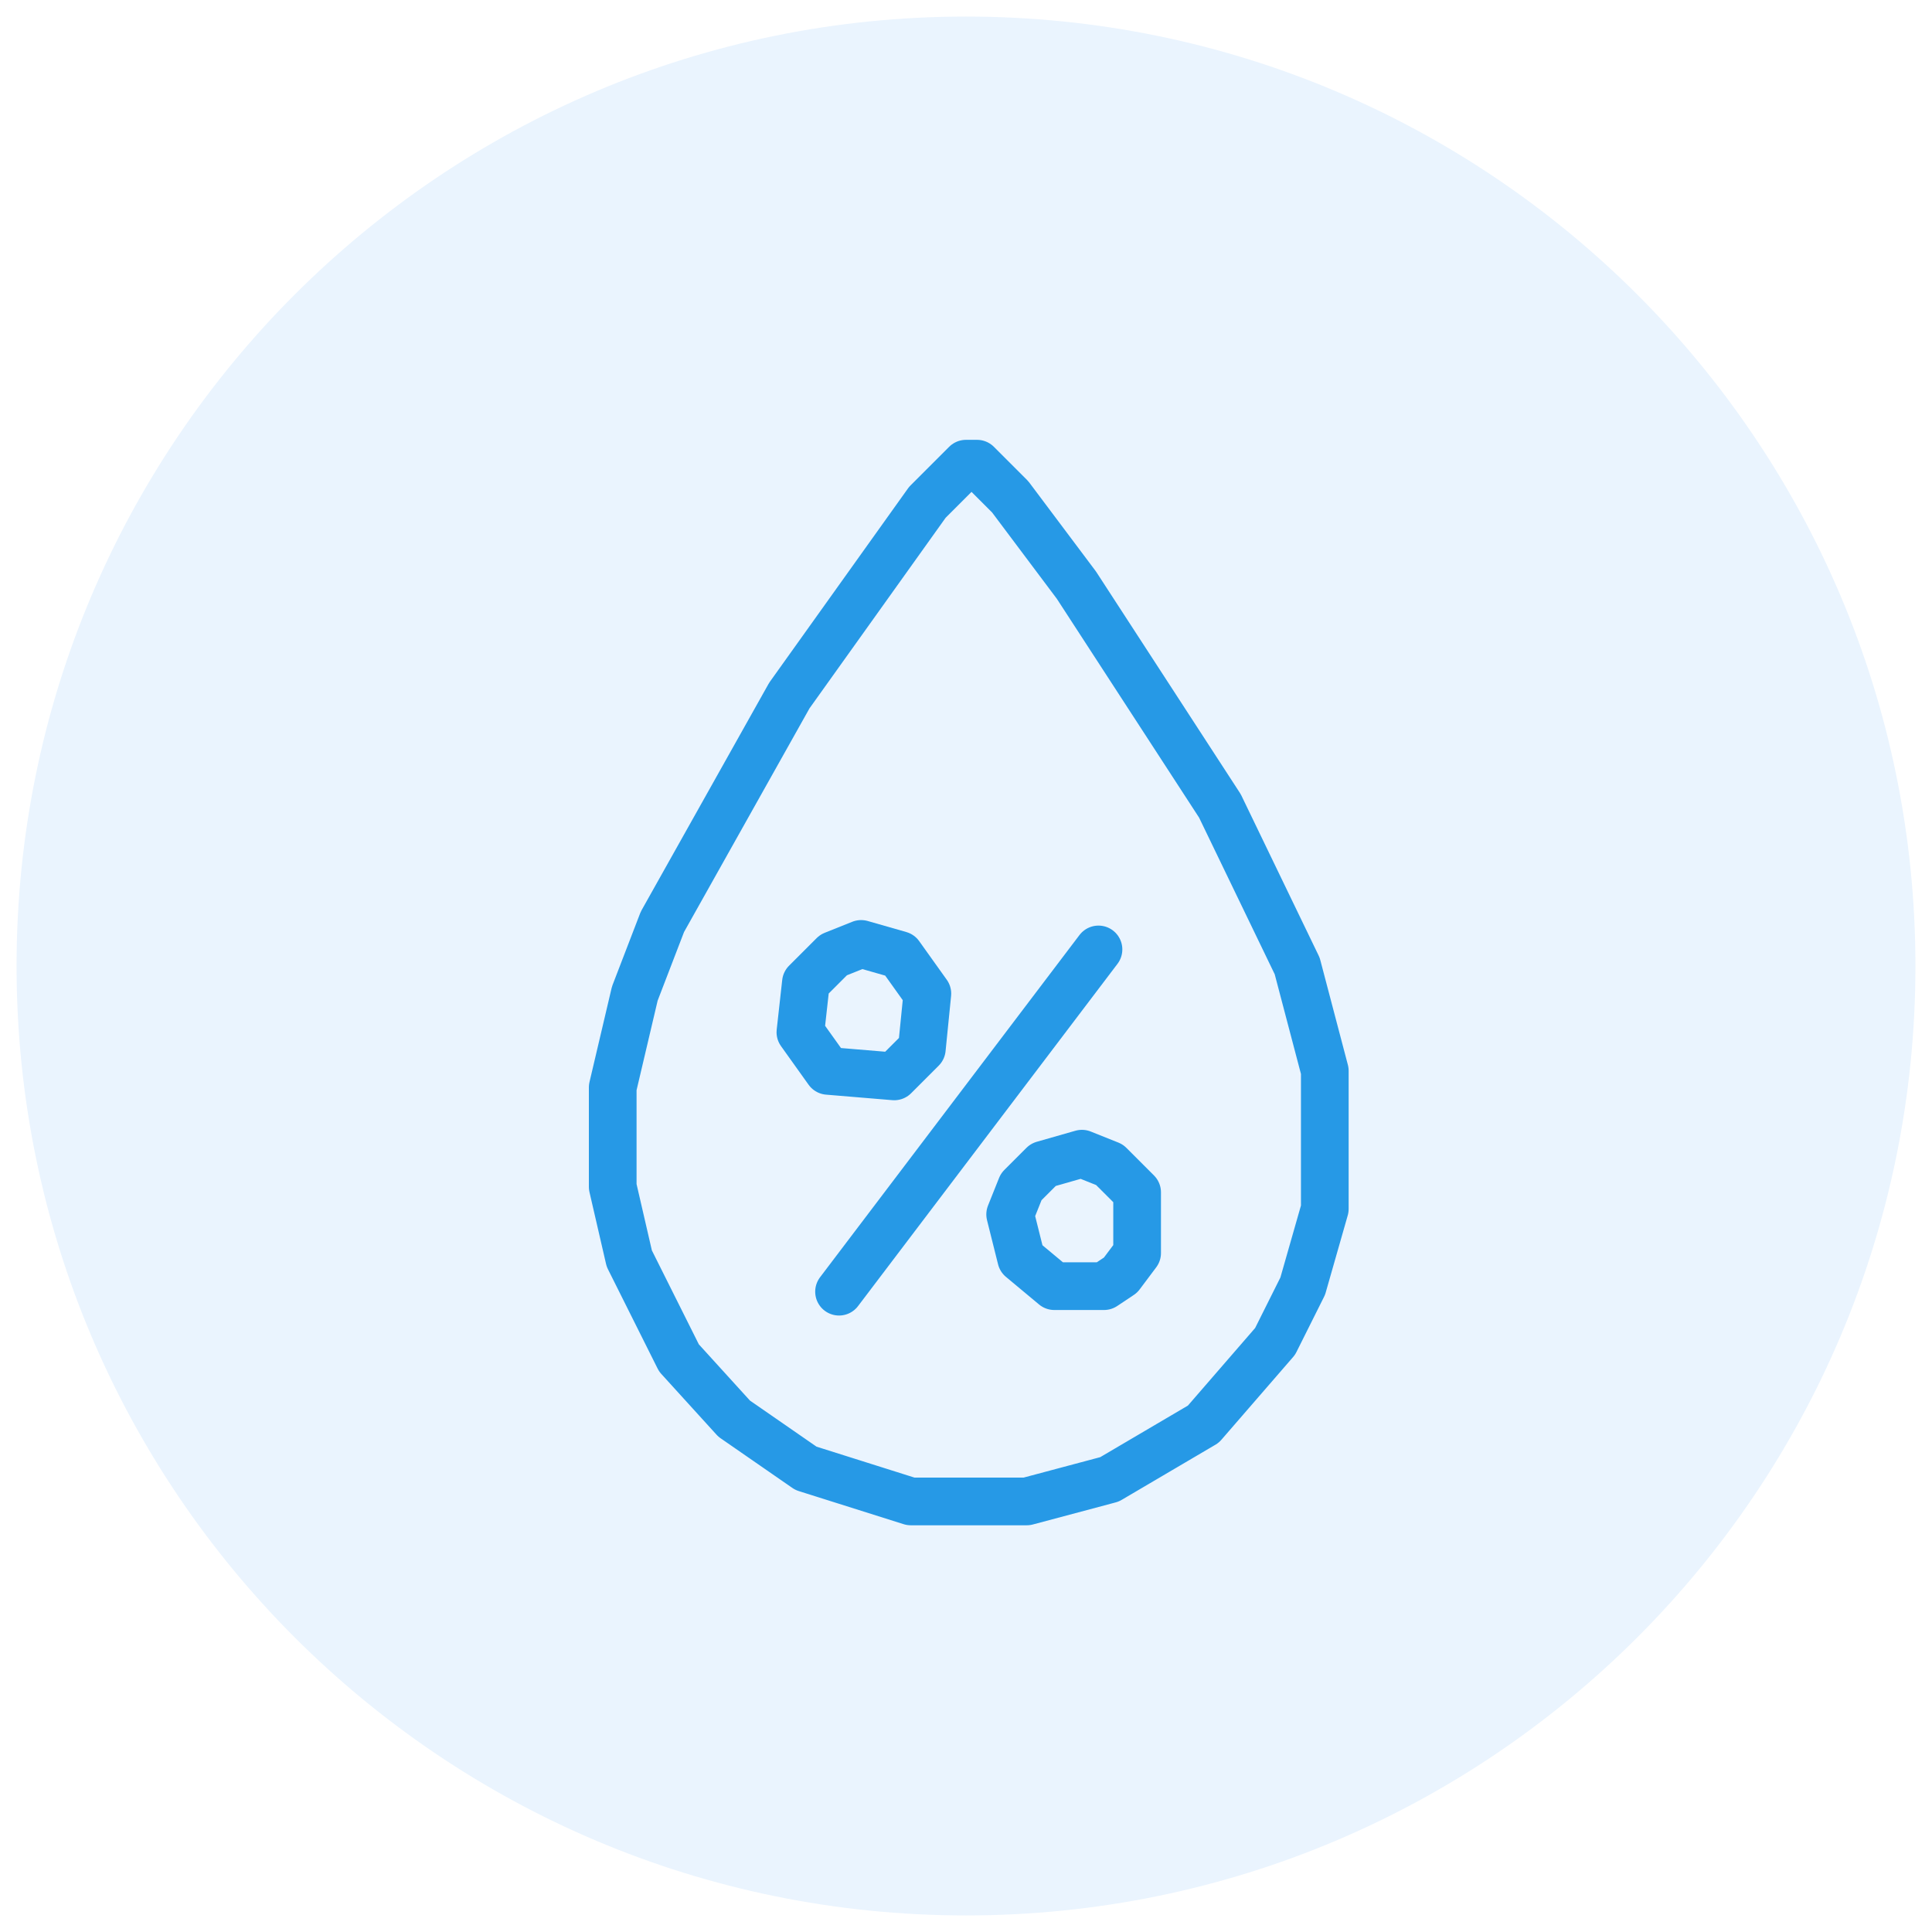
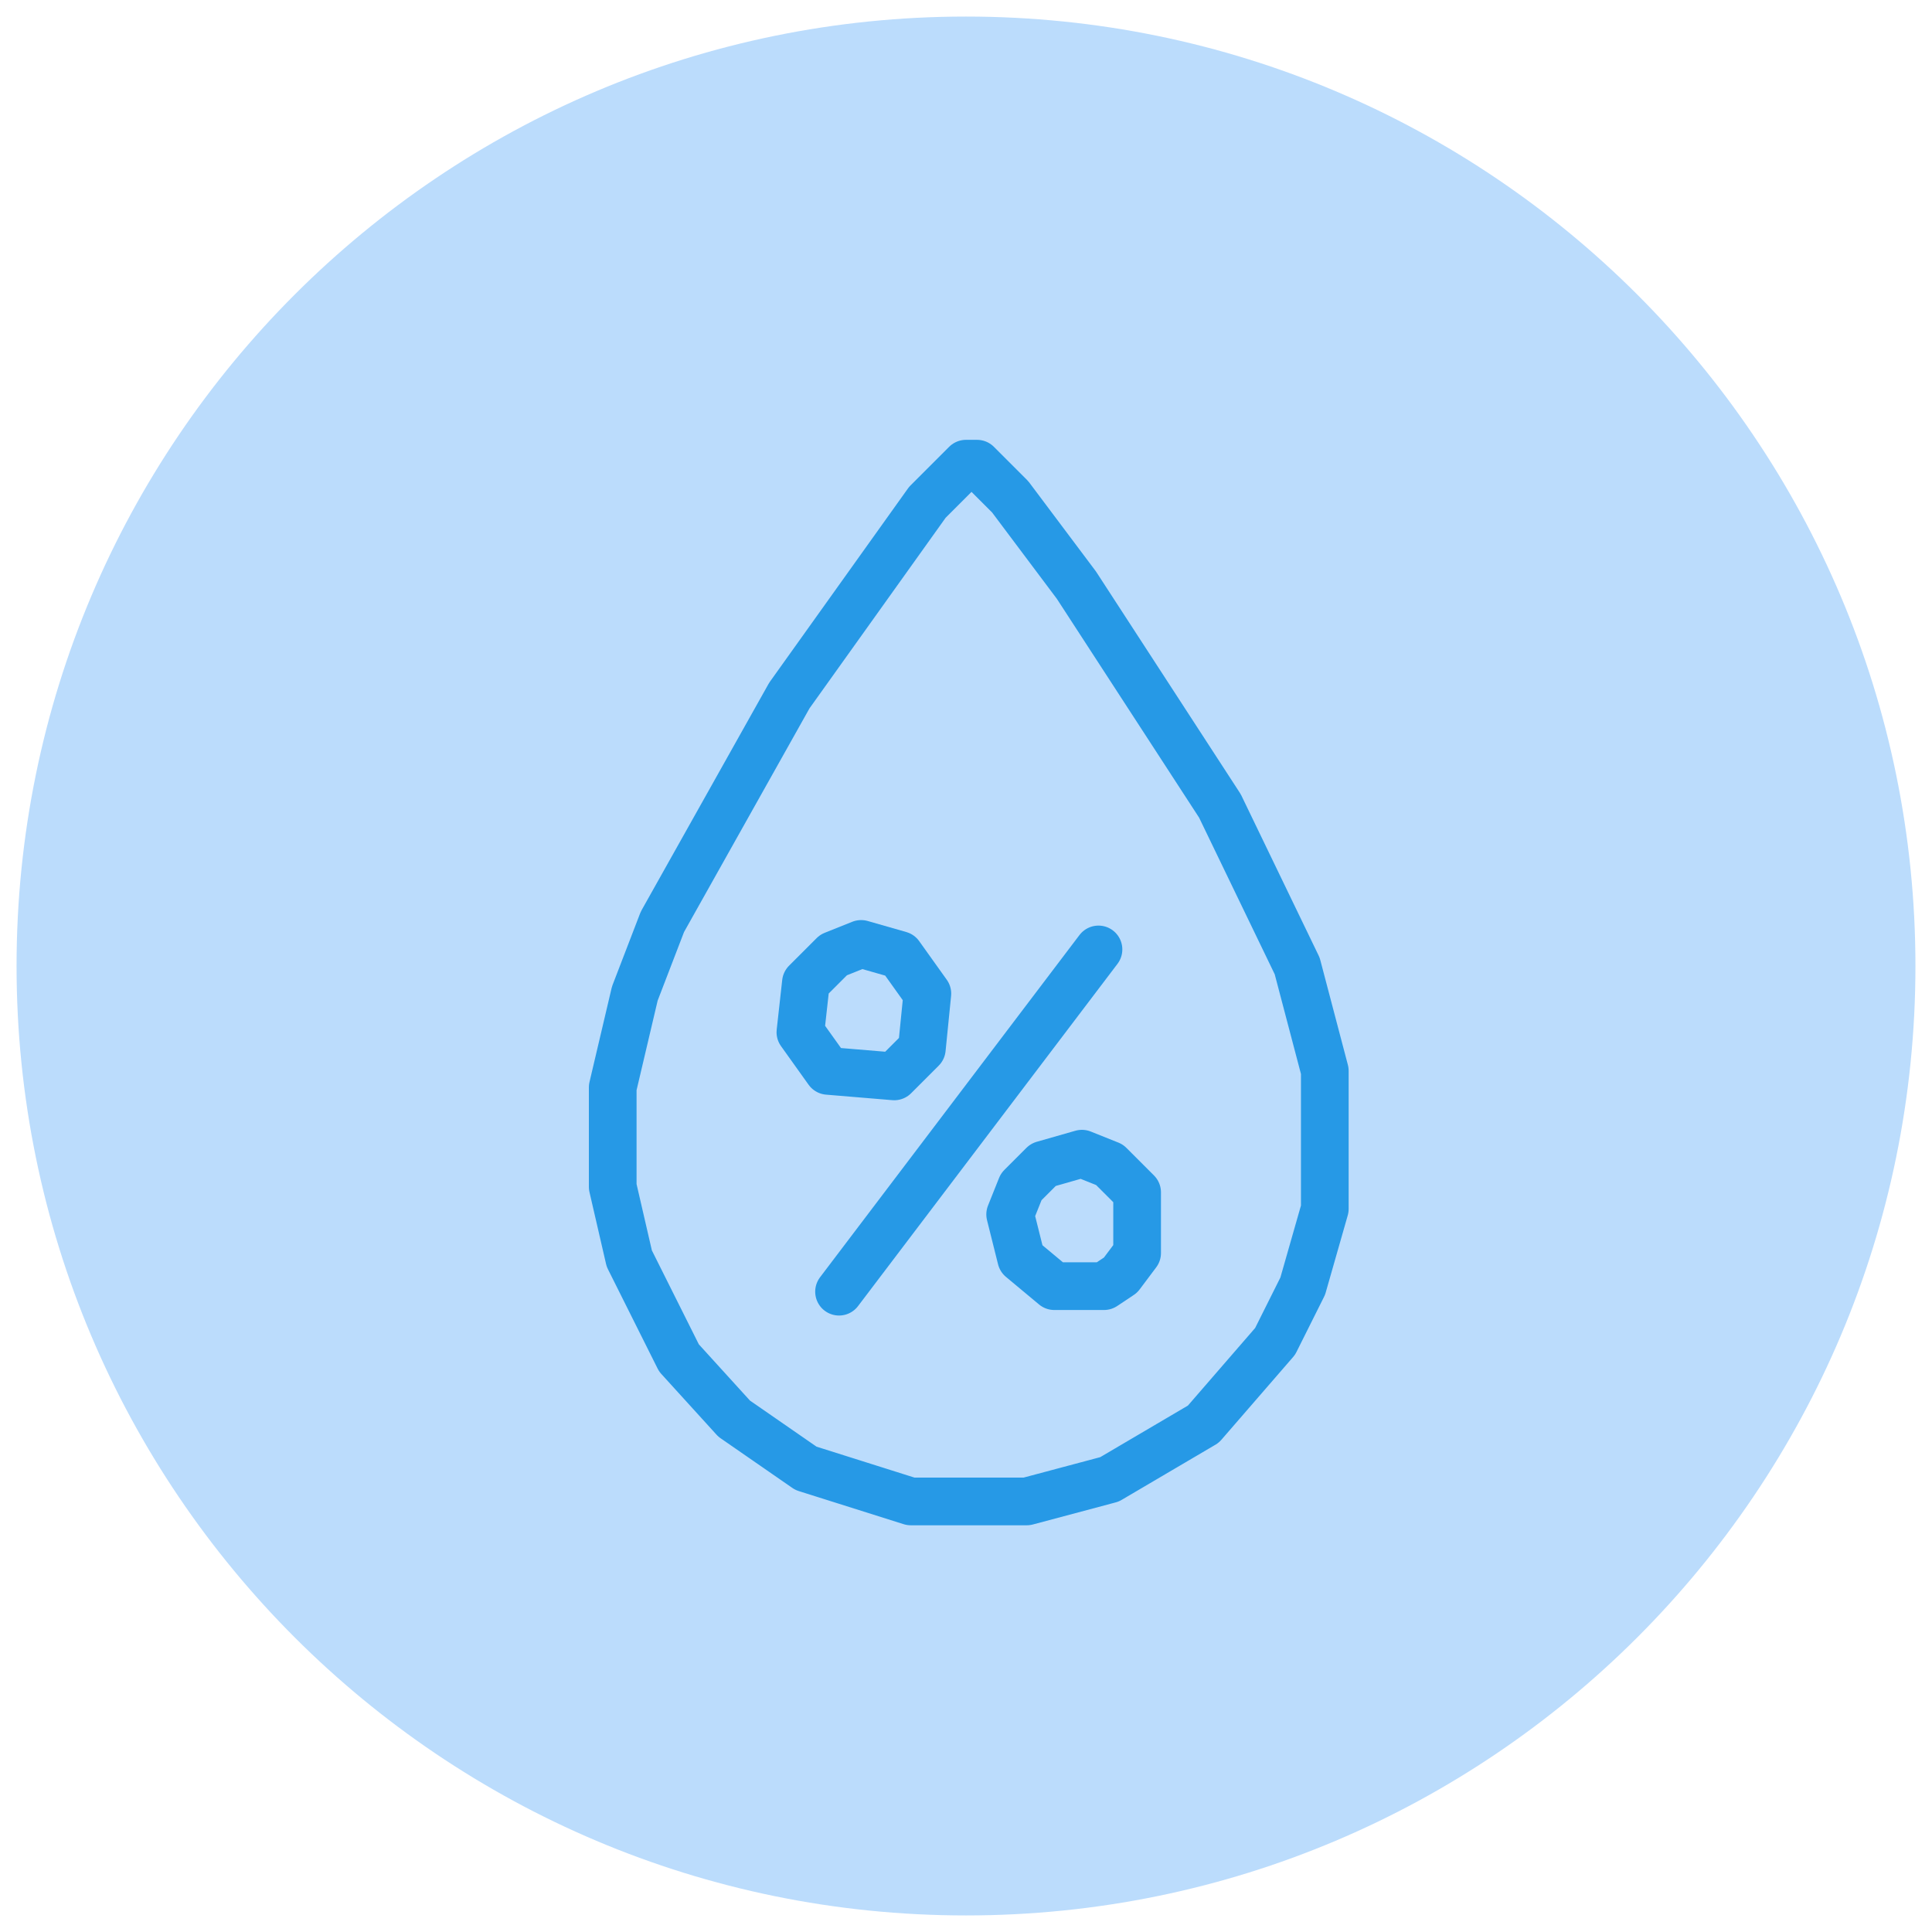
<svg xmlns="http://www.w3.org/2000/svg" viewBox="0 0 350 350" width="350" height="350">
-   <circle cx="175" cy="175" r="172" fill="#EAF4FE" />
+   <circle cx="175" cy="175" r="172" fill="#BBDCFC" />
  <g fill="none" stroke="#2699E6" stroke-width="8.64" stroke-linecap="round" stroke-linejoin="round">
    <path d="M 152.0,234.0 199.0,172.0" />
    <path d="M 201.0,268.0 218.0,258.0 231.0,243.0 236.0,233.0 240.0,219.0 240.0,194.0 235.0,175.0 221.0,146.0 195.0,106.0 183.0,90.0 177.0,84.0 175.0,84.0 168.0,91.0 143.0,126.0 120.0,167.0 115.0,180.0 111.0,197.0 111.0,215.0 114.0,228.0 123.0,246.0 133.0,257.0 146.0,266.0 165.0,272.0 186.0,272.0 201.0,268.0" />
    <path d="M 146.0,178.0 151.0,173.0 156.0,171.0 163.0,173.0 168.0,180.0 167.0,190.0 162.0,195.0 150.0,194.0 145.0,187.0 146.0,178.0" />
    <path d="M 206.0,222.0 206.0,216.0 201.0,211.0 196.0,209.0 189.0,211.0 185.0,215.0 183.0,220.0 185.0,228.0 191.0,233.0 200.0,233.0 203.0,231.0 206.0,227.0 206.0,222.0" />
  </g>
</svg>
